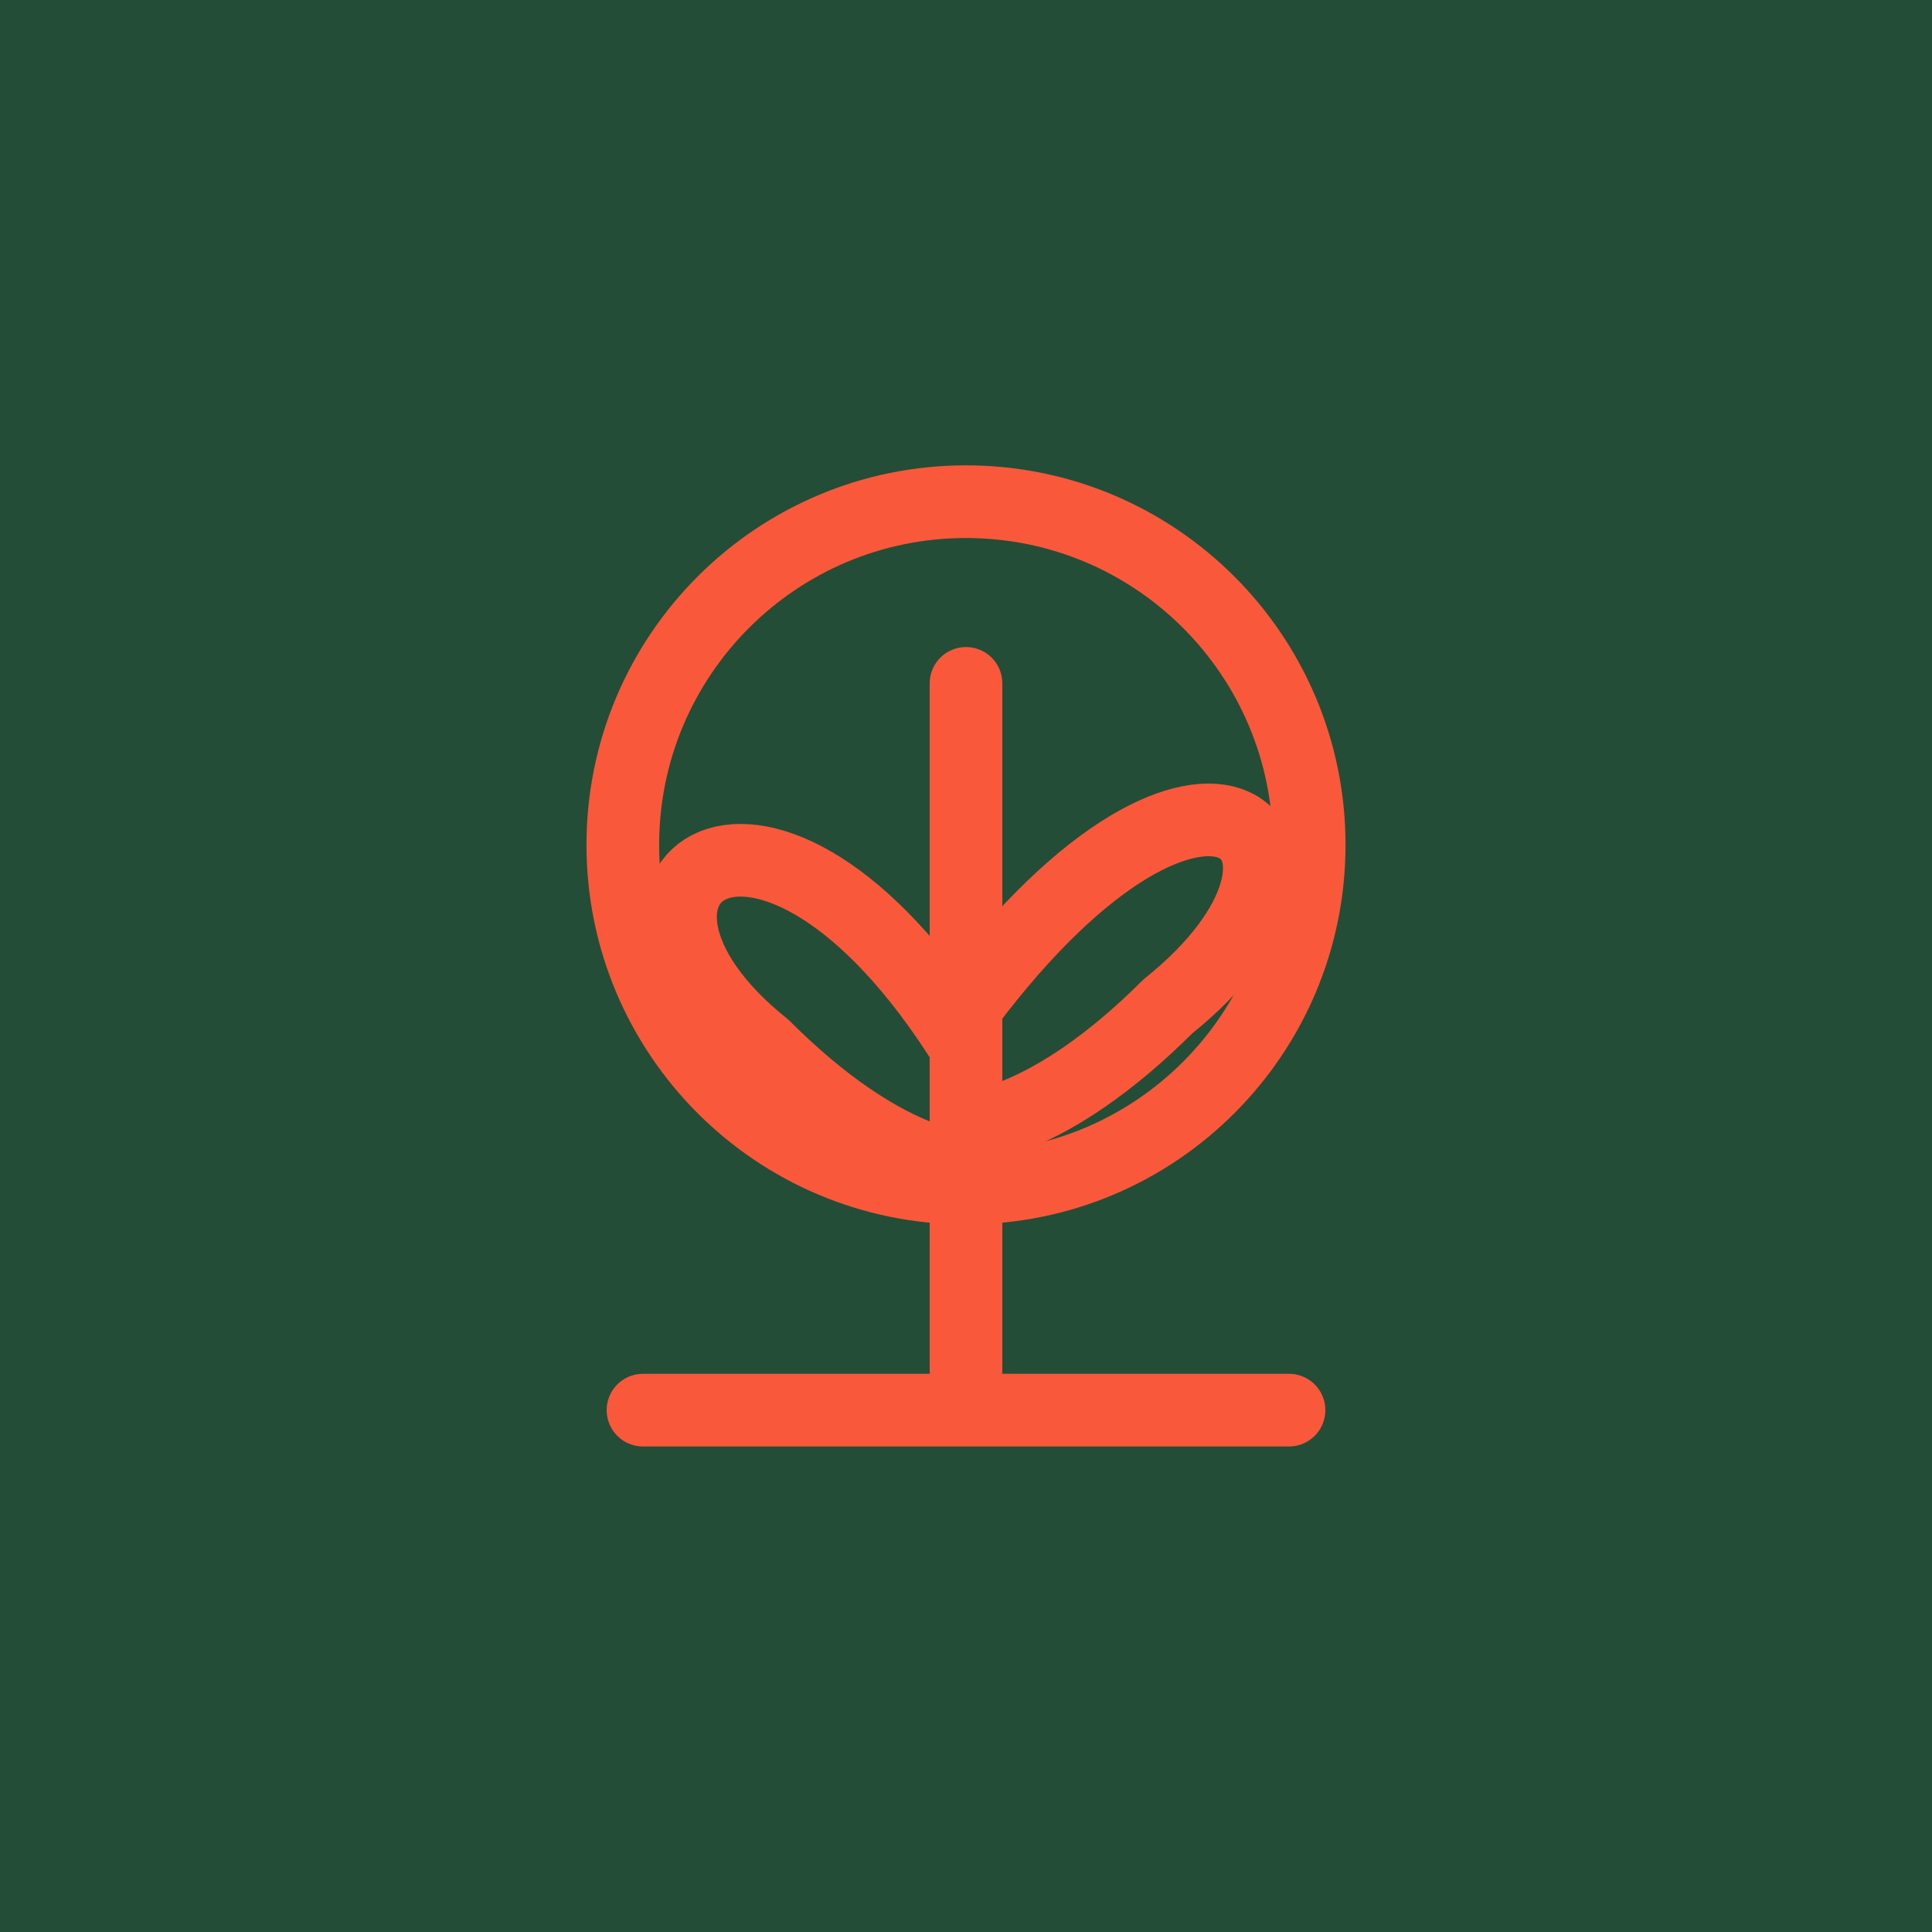
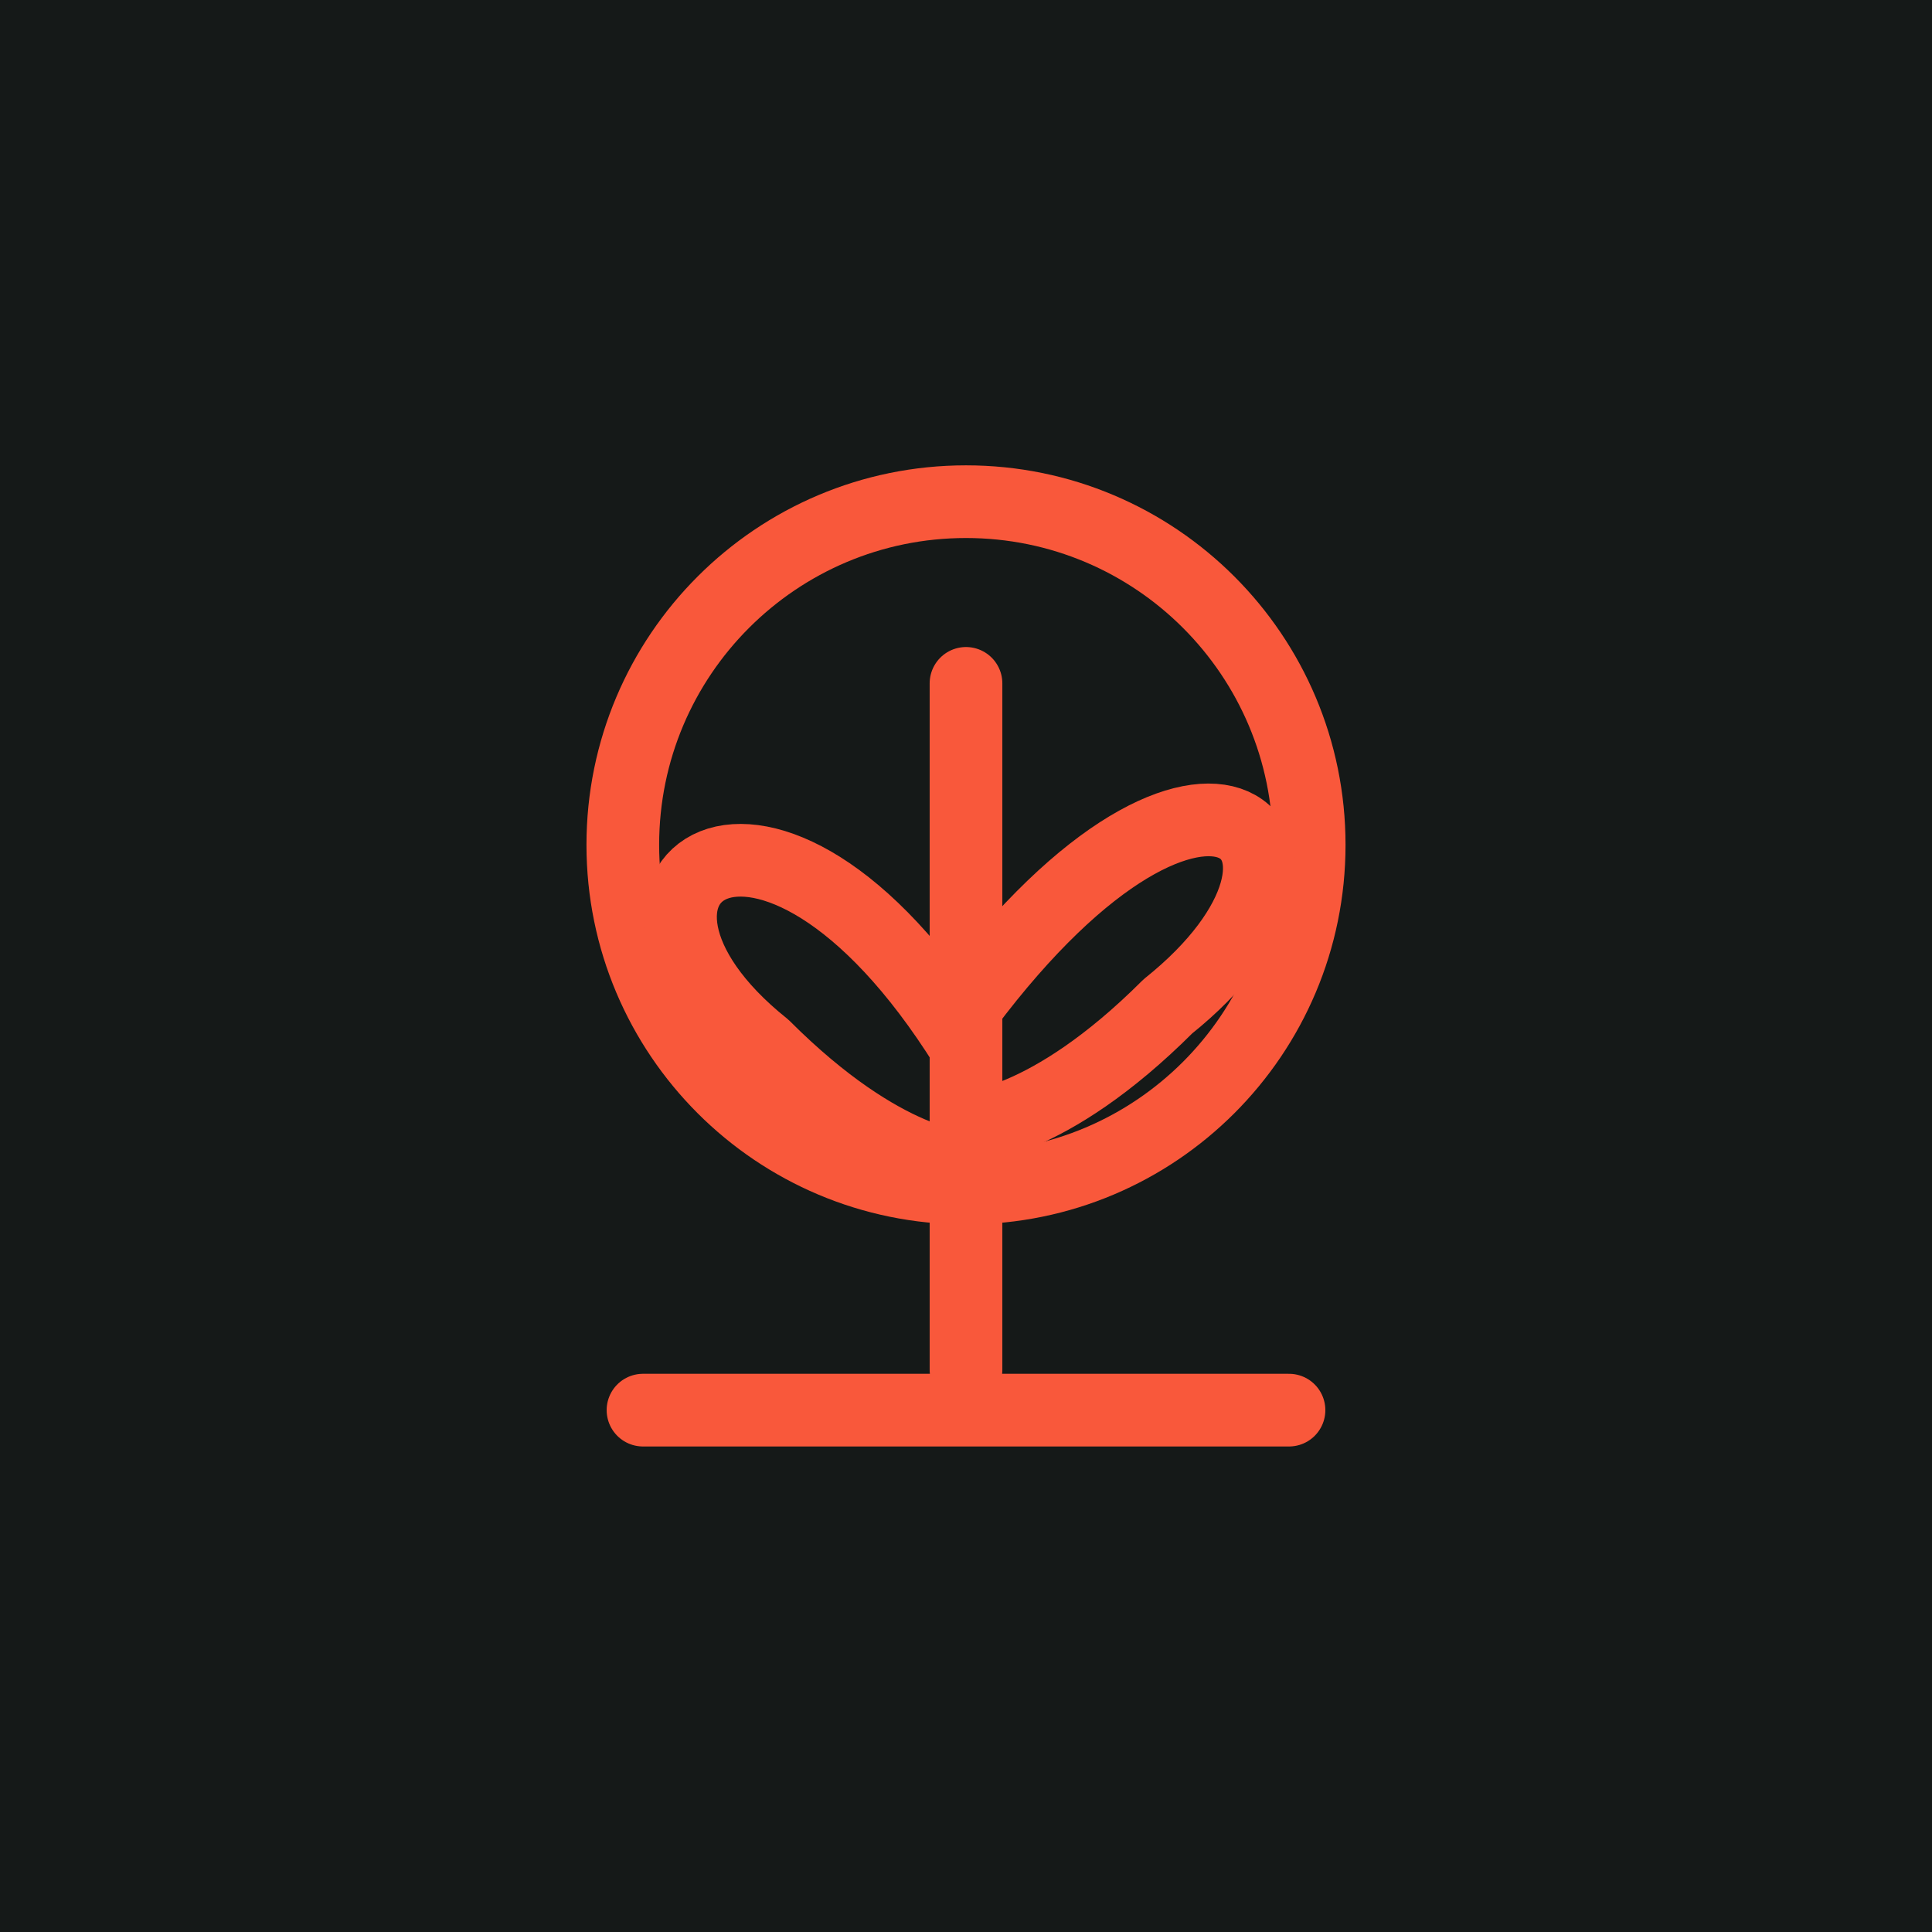
- <svg xmlns="http://www.w3.org/2000/svg" width="512" height="512" viewBox="0 0 512 512" role="img" aria-label="DEMETRA RB — uvećano koralnocrveno drvce na tamnozelenoj pozadini">
-   <rect width="512" height="512" fill="#234D36" />
+ <svg xmlns="http://www.w3.org/2000/svg" width="512" height="512" viewBox="0 0 512 512" role="img" aria-label="DEMETRA RB — uvećano koralnocrveno drvce na tamnoj zelenocrnoj pozadini prema fotografiji">
+   <rect width="512" height="512" fill="#151918" />
  <g transform="translate(84.8 95.5) scale(10.7)" fill="none" stroke="#F9583B" stroke-width="1.8" stroke-linecap="round" stroke-linejoin="round">
    <circle cx="16" cy="12" r="8.5" />
    <path d="M16 8v17m0-9c6-8 10-4 5 0-3 3-5 3-5 3m0-2c-5-8-10-4-5 0 3 3 5 3 5 3M8 26h16" />
  </g>
</svg>
